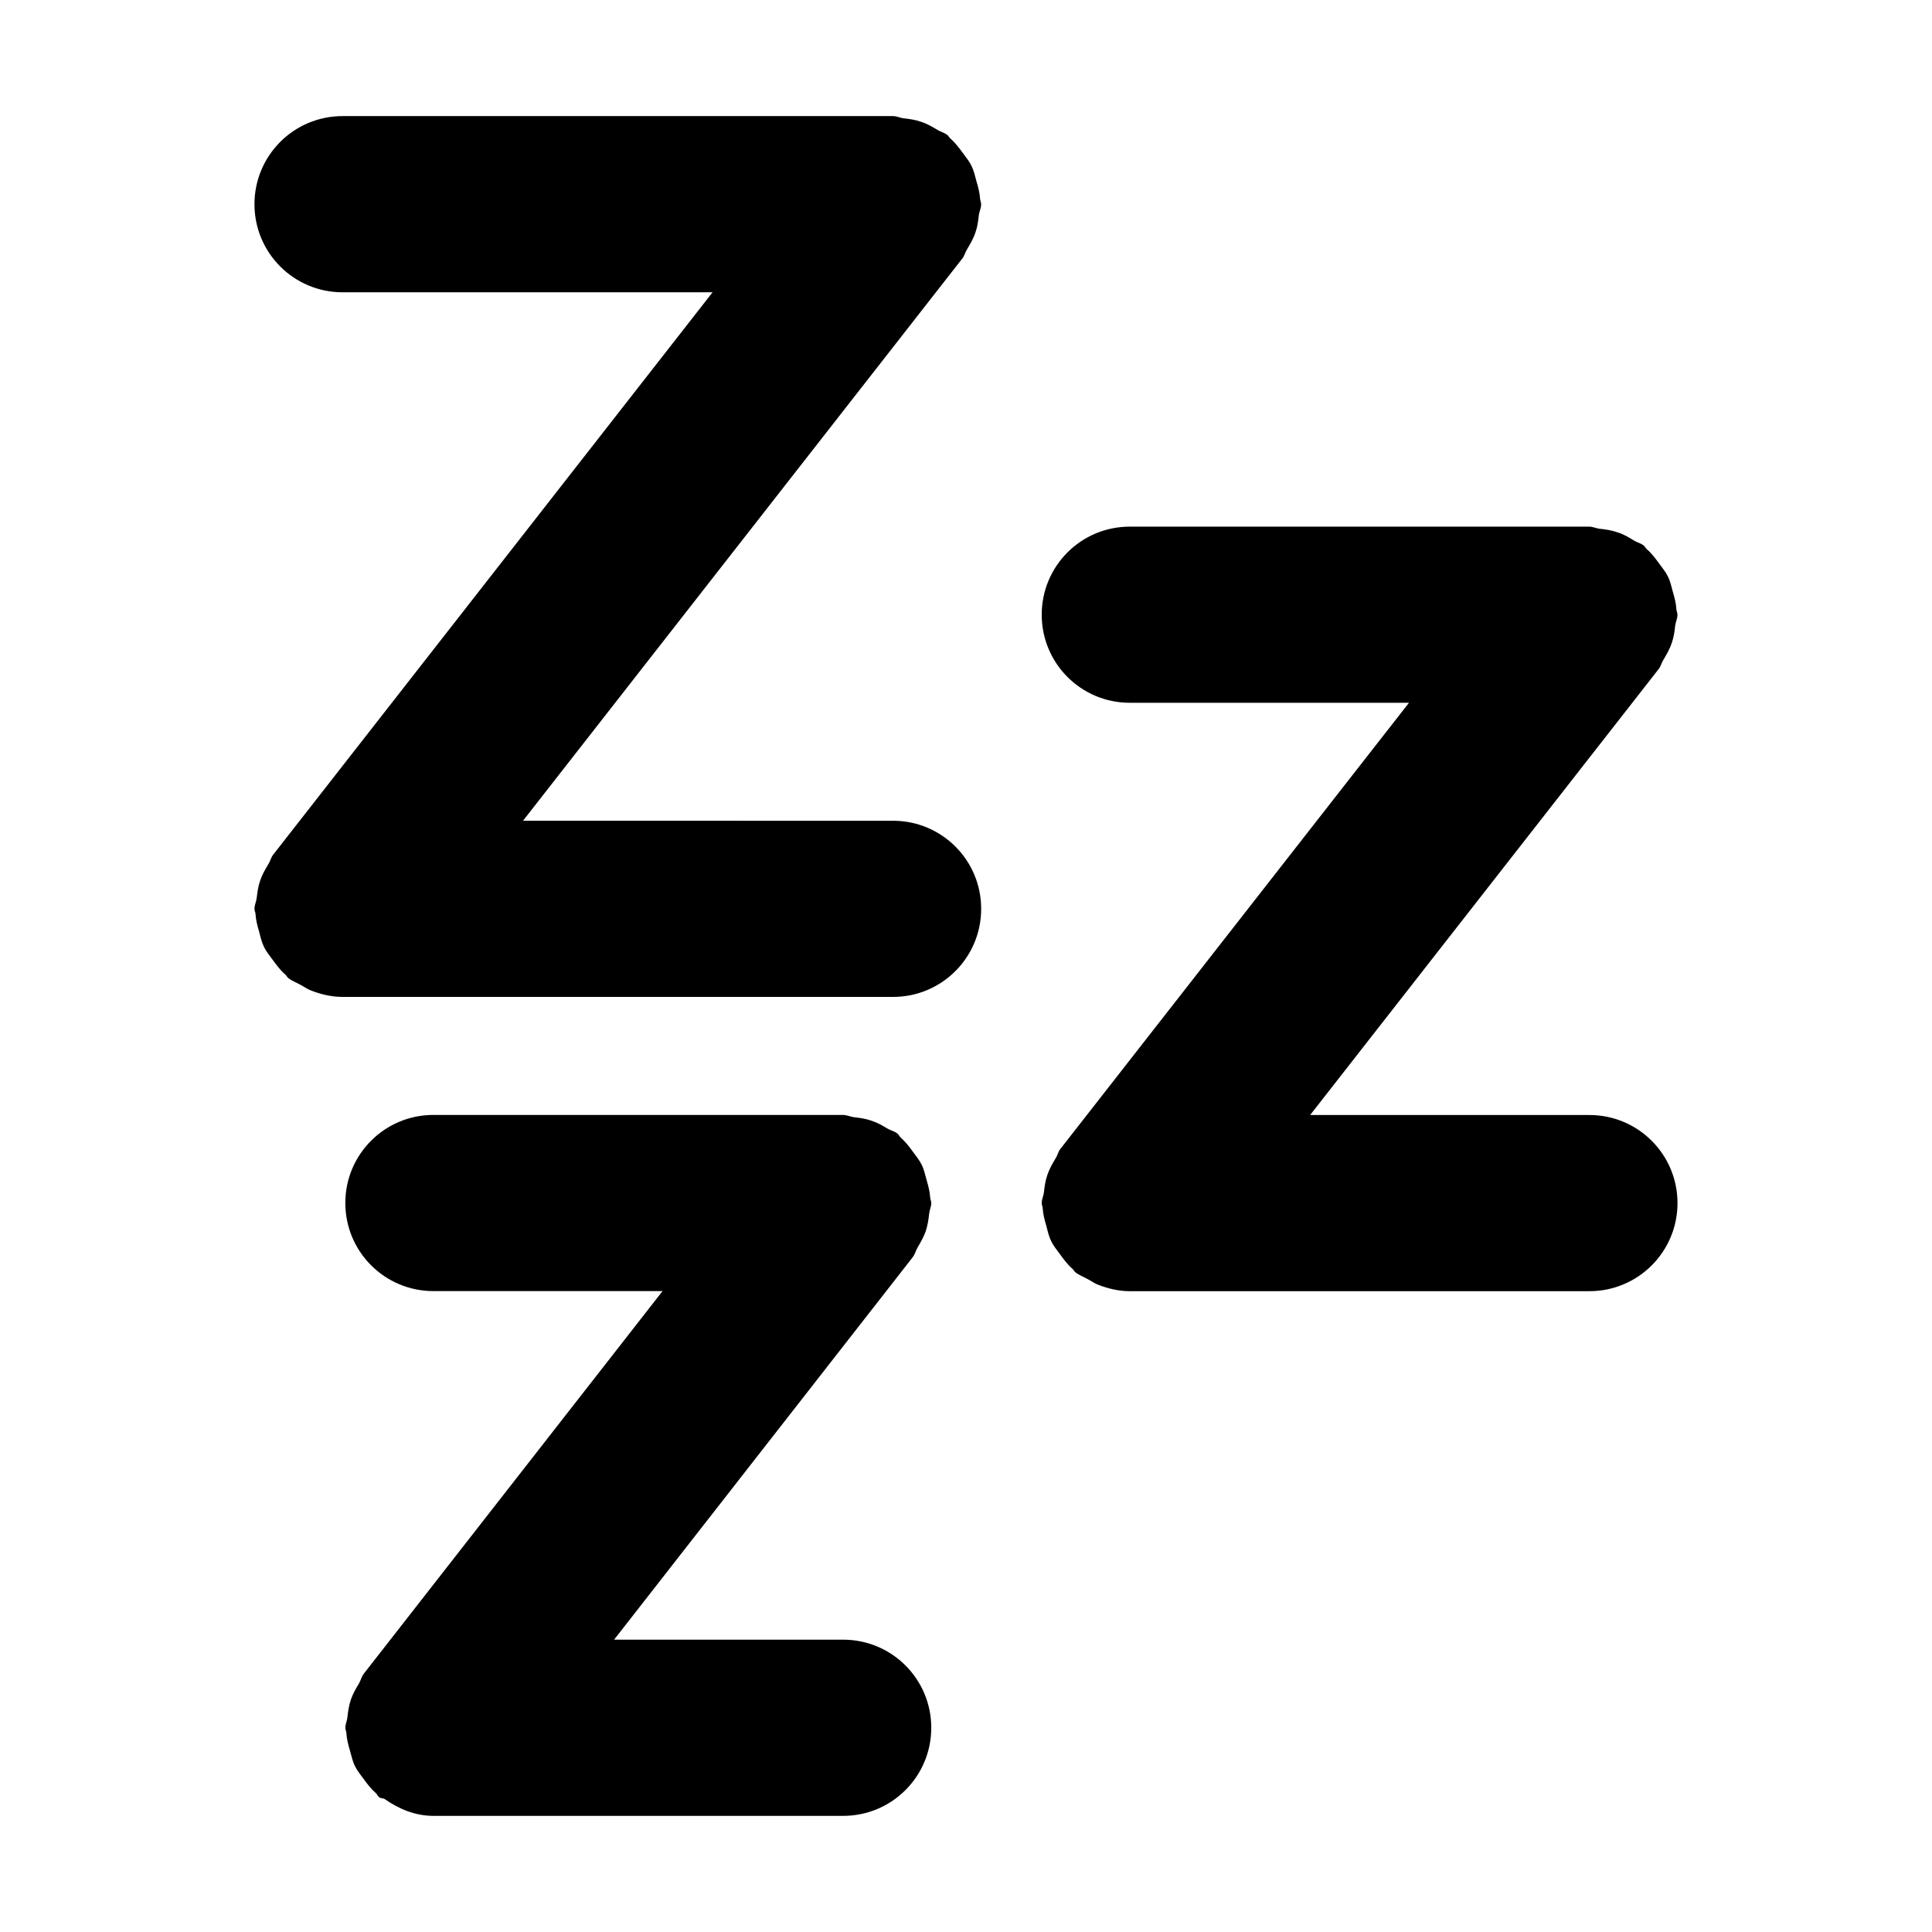
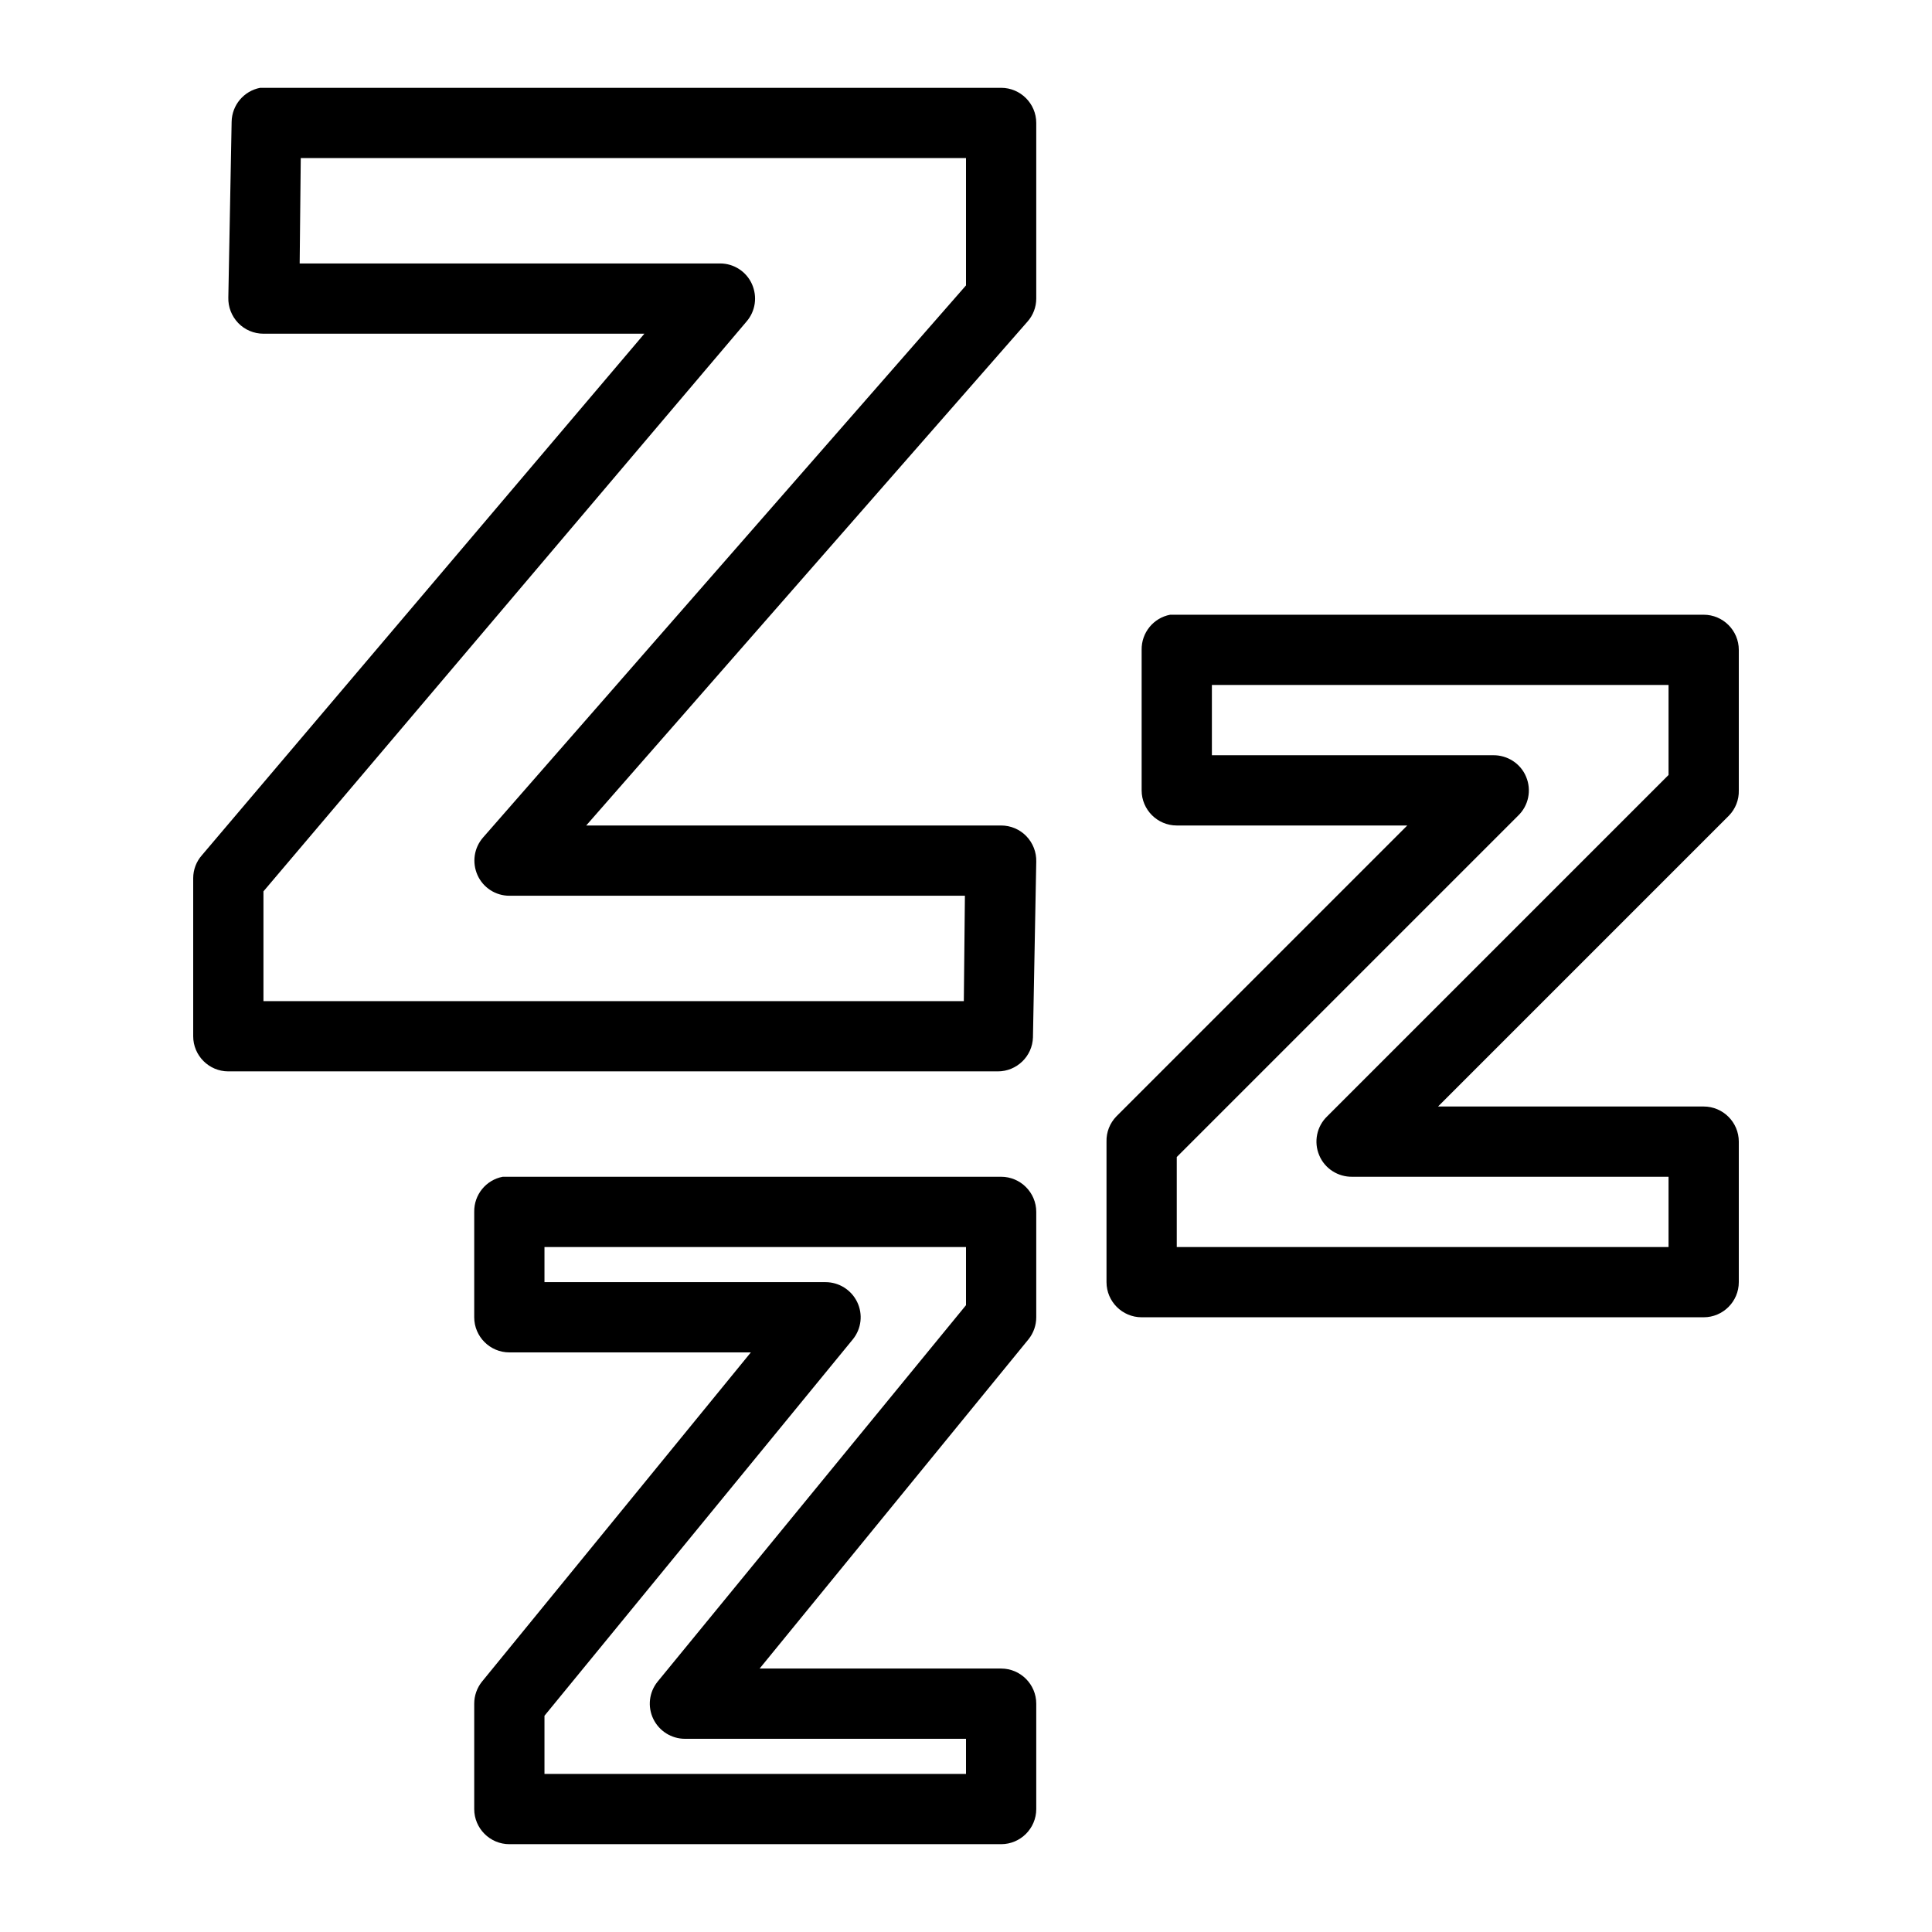
- <svg xmlns="http://www.w3.org/2000/svg" fill="#000" width="512" height="512" viewBox="187.636 187.636 424.727 424.727">
-   <g>
-     <path d="m400.23 242.45c.711-1.219 1.395-2.344 1.848-3.715.453-1.273.609-2.539.746-3.856.117-.789.504-1.512.504-2.348.0-.414-.195-.73-.227-1.137-.082-1.359-.414-2.606-.797-3.891-.309-1.176-.57-2.352-1.102-3.406-.484-1.027-1.199-1.848-1.879-2.805-.836-1.133-1.672-2.262-2.727-3.168-.309-.273-.422-.609-.73-.84-.629-.488-1.395-.645-2.074-1.055-1.133-.68-2.262-1.359-3.551-1.777-1.367-.492-2.684-.676-4.121-.828-.719-.121-1.395-.465-2.156-.465h-121.02c-10.707.0-19.367 8.66-19.367 19.367s8.66 19.367 19.367 19.367h81.34l-96.582 123.62c-.492.605-.609 1.367-1.023 2.012-.719 1.203-1.395 2.336-1.848 3.699-.453 1.289-.609 2.539-.766 3.856-.105.797-.484 1.516-.484 2.344.0.414.188.73.227 1.137.082 1.359.414 2.613.797 3.894.297 1.18.559 2.344 1.094 3.402.492 1.027 1.211 1.848 1.891 2.801.836 1.133 1.664 2.277 2.727 3.18.309.262.414.598.719.836.836.629 1.785.973 2.684 1.477.797.418 1.477.938 2.301 1.238 2.231.875 4.574 1.406 6.926 1.406h121.02c10.707.0 19.367-8.66 19.367-19.371.0-10.695-8.66-19.355-19.367-19.355l-81.348-.008 96.59-123.62c.48-.598.602-1.348 1.023-1.992z" />
-     <path d="m553.31 332.7c.719-1.219 1.395-2.363 1.848-3.719.453-1.289.609-2.535.754-3.859.117-.797.492-1.508.492-2.348.0-.406-.188-.719-.227-1.129-.07-1.367-.414-2.621-.785-3.906-.309-1.16-.57-2.344-1.102-3.394-.492-1.023-1.211-1.848-1.891-2.801-.836-1.137-1.664-2.266-2.727-3.168-.309-.273-.414-.613-.719-.84-.641-.492-1.395-.645-2.074-1.055-1.145-.691-2.231-1.367-3.523-1.777-1.395-.492-2.727-.691-4.16-.84-.754-.109-1.395-.449-2.156-.449l-101.04-.004c-10.707.0-19.355 8.66-19.355 19.355.0 10.707 8.652 19.367 19.355 19.367h61.383l-76.629 98.07c-.492.598-.598 1.367-1.012 2.004-.719 1.211-1.395 2.348-1.848 3.703-.465 1.285-.609 2.539-.766 3.863-.105.797-.484 1.512-.484 2.332.0.43.188.727.215 1.145.082 1.355.422 2.613.805 3.891.297 1.18.559 2.344 1.094 3.414.492 1.012 1.211 1.848 1.891 2.793.836 1.148 1.664 2.277 2.715 3.18.312.266.422.613.719.828.836.645 1.789.992 2.684 1.484.797.418 1.477.945 2.312 1.246 2.231.867 4.574 1.402 6.918 1.402h101.05c10.707.0 19.367-8.664 19.367-19.375.0-10.691-8.66-19.355-19.367-19.355l-61.383-.008 76.625-98.051c.488-.621.609-1.371 1.023-2z" />
-     <path d="m389.38 461.84c.68-1.152 1.281-2.207 1.734-3.445.453-1.328.648-2.656.797-4.016.082-.789.453-1.48.453-2.277.0-.367-.188-.715-.227-1.082-.082-1.41-.414-2.644-.797-3.977-.332-1.164-.559-2.312-1.094-3.375-.527-1.055-1.25-1.918-1.969-2.902-.785-1.102-1.582-2.109-2.609-3.031-.309-.262-.414-.641-.754-.906-.68-.527-1.477-.684-2.195-1.098-1.133-.68-2.195-1.289-3.445-1.703-1.281-.453-2.57-.641-3.926-.789-.797-.105-1.516-.492-2.352-.492l-90.078-.008c-10.707.0-19.367 8.664-19.367 19.355.0 10.711 8.66 19.375 19.367 19.375h50.371l-65.652 84.078c-.523.672-.68 1.477-1.094 2.191-.68 1.137-1.289 2.191-1.742 3.445-.453 1.316-.648 2.644-.797 4.012-.082.785-.453 1.473-.453 2.262.0.383.195.719.227 1.102.082 1.395.414 2.644.797 3.961.344 1.18.559 2.316 1.094 3.371.527 1.066 1.25 1.93 1.969 2.918.797 1.09 1.594 2.117 2.621 3.023.297.273.402.645.746.918.344.262.797.152 1.168.367 3.098 2.156 6.66 3.715 10.746 3.715h90.078c10.707.0 19.367-8.664 19.367-19.371.0-10.699-8.66-19.363-19.367-19.363h-50.359l65.641-84.07c.527-.688.676-1.477 1.102-2.188z" />
-   </g>
+ <svg xmlns="http://www.w3.org/2000/svg" viewBox="-2.5 -2.5 55 55">
+   <path d="M 4.906 0 C 4.441 0.09 4.102 0.492 4.094 0.969 L 4 5.969 C 3.992 6.238 4.094 6.5 4.281 6.695 C 4.469 6.891 4.73 7 5 7 L 15.844 7 L 3.25 21.844 C 3.09 22.023 3 22.258 3 22.5 L 3 27 C 3 27.551 3.449 28 4 28 L 25.906 28 C 26.445 28 26.891 27.57 26.906 27.031 L 27 22.031 C 27.008 21.762 26.906 21.5 26.719 21.305 C 26.531 21.109 26.27 21 26 21 L 14.188 21 L 26.75 6.656 C 26.91 6.477 27 6.242 27 6 L 27 1 C 27 0.449 26.551 0 26 0 L 5.094 0 C 5.062 0 5.031 0 5 0 C 4.969 0 4.938 0 4.906 0 Z M 6.062 2 L 25 2 L 25 5.625 L 11.25 21.344 C 10.992 21.641 10.934 22.055 11.094 22.414 C 11.254 22.77 11.609 23 12 23 L 24.969 23 L 24.938 26 L 5 26 L 5 22.875 L 18.75 6.656 C 19.008 6.359 19.066 5.945 18.906 5.586 C 18.746 5.23 18.391 5 18 5 L 6.031 5 Z M 30.812 15 C 30.336 15.09 29.992 15.512 30 16 L 30 20 C 30 20.551 30.449 21 31 21 L 37.562 21 L 29.281 29.281 C 29.094 29.473 28.992 29.734 29 30 L 29 34 C 29 34.551 29.449 35 30 35 L 46 35 C 46.551 35 47 34.551 47 34 L 47 30 C 47 29.449 46.551 29 46 29 L 38.438 29 L 46.719 20.719 C 46.906 20.527 47.008 20.266 47 20 L 47 16 C 47 15.449 46.551 15 46 15 L 31 15 C 30.969 15 30.938 15 30.906 15 C 30.875 15 30.844 15 30.812 15 Z M 32 17 L 45 17 L 45 19.562 L 35.281 29.281 C 34.984 29.566 34.895 30.008 35.055 30.387 C 35.211 30.766 35.59 31.008 36 31 L 45 31 L 45 33 L 31 33 L 31 30.438 L 40.719 20.719 C 41.016 20.434 41.105 19.992 40.945 19.613 C 40.789 19.234 40.41 18.992 40 19 L 32 19 Z M 11.812 31 C 11.336 31.09 10.992 31.512 11 32 L 11 35 C 11 35.551 11.449 36 12 36 L 18.875 36 L 11.219 45.375 C 11.078 45.551 11 45.773 11 46 L 11 49 C 11 49.551 11.449 50 12 50 L 26 50 C 26.551 50 27 49.551 27 49 L 27 46 C 27 45.449 26.551 45 26 45 L 19.125 45 L 26.781 35.625 C 26.922 35.449 27 35.227 27 35 L 27 32 C 27 31.449 26.551 31 26 31 L 12 31 C 11.969 31 11.938 31 11.906 31 C 11.875 31 11.844 31 11.812 31 Z M 13 33 L 25 33 L 25 34.656 L 16.219 45.375 C 15.977 45.676 15.93 46.086 16.098 46.434 C 16.266 46.781 16.617 47 17 47 L 25 47 L 25 48 L 13 48 L 13 46.344 L 21.781 35.625 C 22.023 35.324 22.07 34.914 21.902 34.566 C 21.734 34.219 21.383 34 21 34 L 13 34 Z" />
</svg>
